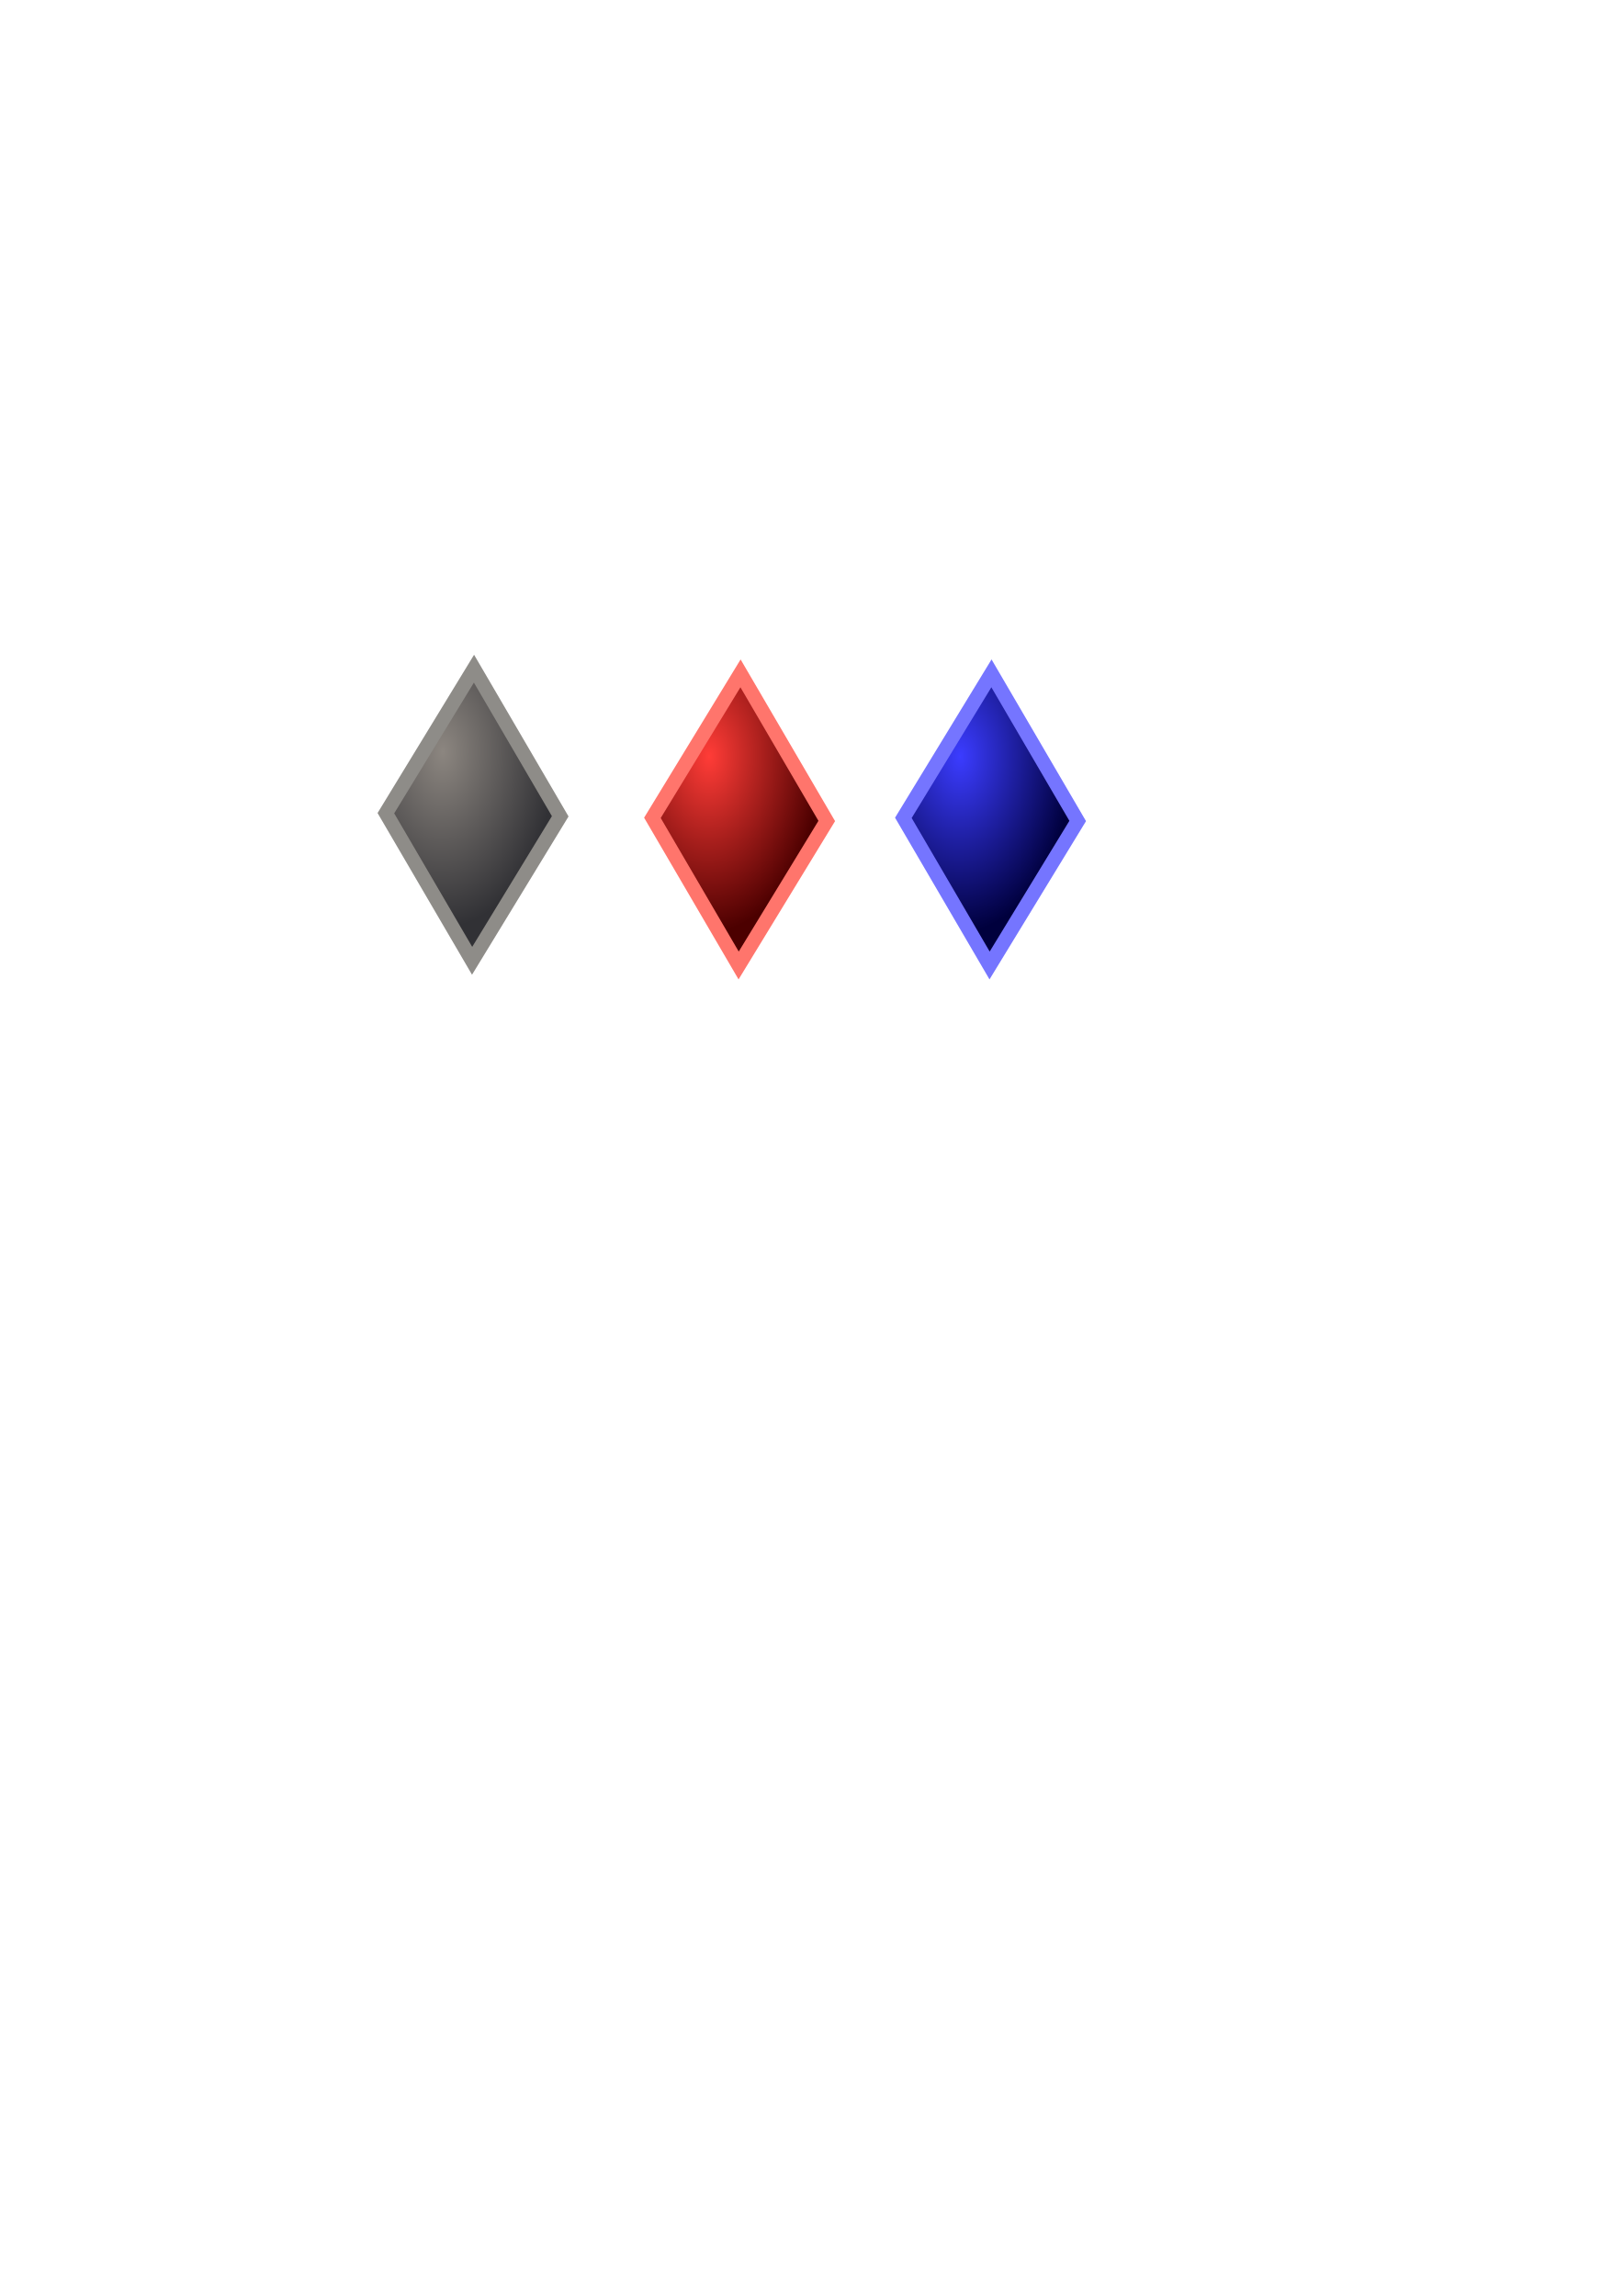
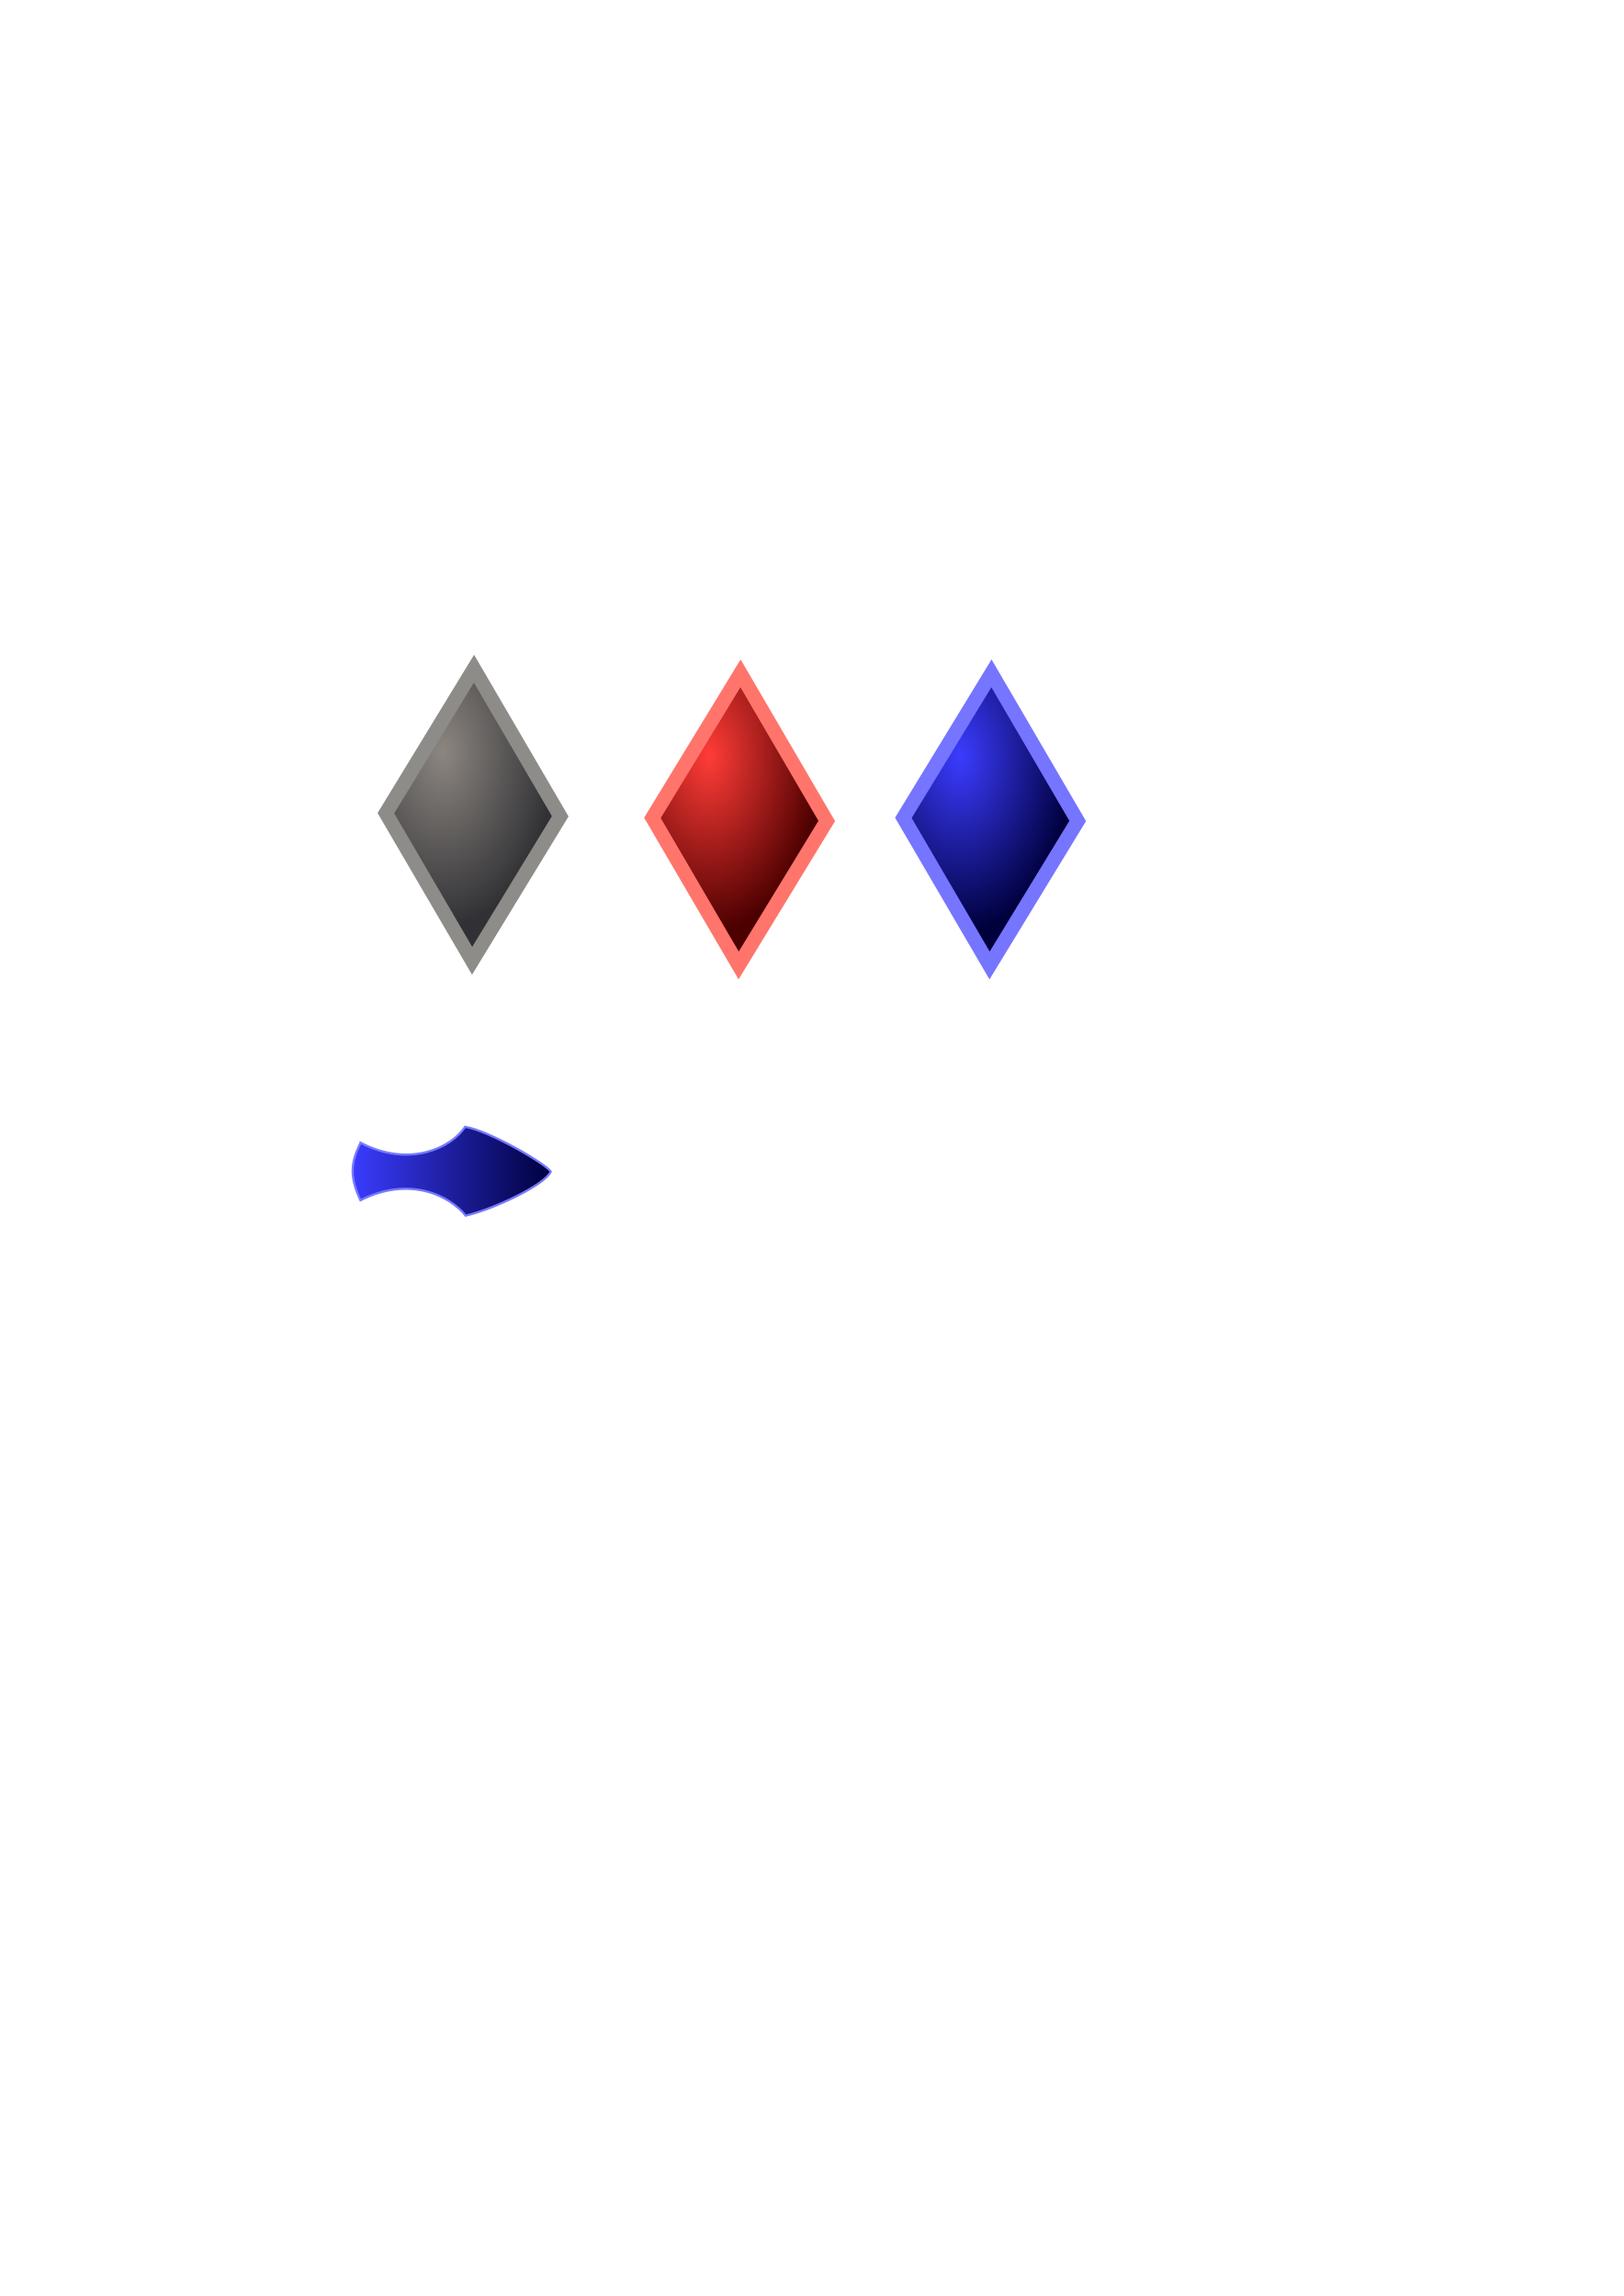
<svg xmlns="http://www.w3.org/2000/svg" xmlns:xlink="http://www.w3.org/1999/xlink" width="210mm" height="297mm" viewBox="0 0 744.094 1052.362" id="svg2" version="1.1">
  <defs id="defs4">
    <linearGradient id="linearGradient4140-7">
      <stop id="stop4189" offset="0" style="stop-color:#3b3cff;stop-opacity:1" />
      <stop id="stop4191" offset="1" style="stop-color:#00003d;stop-opacity:1" />
    </linearGradient>
    <linearGradient id="linearGradient4140-6">
      <stop id="stop4179" offset="0" style="stop-color:#8c8680;stop-opacity:1" />
      <stop id="stop4181" offset="1" style="stop-color:#313135;stop-opacity:1" />
    </linearGradient>
    <linearGradient id="linearGradient4140">
      <stop style="stop-color:#ff3c37;stop-opacity:1" offset="0" id="stop4142" />
      <stop style="stop-color:#4c0000;stop-opacity:1" offset="1" id="stop4144" />
    </linearGradient>
    <radialGradient xlink:href="#linearGradient4140-6" id="radialGradient4146" cx="192.561" cy="346.315" fx="192.561" fy="346.315" r="73.154" gradientUnits="userSpaceOnUse" gradientTransform="matrix(1.179595,0.01218971,-0.03198234,1.102058,-22.5677,-39.43284)" />
    <radialGradient xlink:href="#linearGradient4140" id="radialGradient4169" gradientUnits="userSpaceOnUse" gradientTransform="matrix(1.179595,0.01218971,-0.03198234,1.102058,-22.5677,-39.43284)" cx="192.561" cy="346.315" fx="192.561" fy="346.315" r="73.154" />
    <radialGradient xlink:href="#linearGradient4140-7" id="radialGradient4185" gradientUnits="userSpaceOnUse" gradientTransform="matrix(1.179595,0.01218971,-0.03198234,1.102058,-22.5677,-39.43284)" cx="192.561" cy="346.315" fx="192.561" fy="346.315" r="73.154" />
+     <linearGradient xlink:href="#linearGradient4140-7" id="linearGradient6129" x1="160.973" y1="536.833" x2="252.887" y2="536.833" gradientUnits="userSpaceOnUse" />
  </defs>
  <g id="layer1">
    <path style="fill:url(#radialGradient4146);fill-opacity:1.0;fill-rule:evenodd;stroke:#8e8c88;stroke-width:9.007;stroke-linecap:butt;stroke-linejoin:miter;stroke-opacity:1;stroke-miterlimit:4;stroke-dasharray:none" id="path3336" d="m 216.071,440.219 -66.071,-67.5 67.5,-66.071 66.071,67.5 z" transform="matrix(0.5981544,0,0,1.002389,87.11439,-0.8922121)" />
    <path transform="matrix(0.5981544,0,0,1.002389,209.2572,1.250645)" d="m 216.071,440.219 -66.071,-67.5 67.5,-66.071 66.071,67.5 z" id="path4167" style="fill:url(#radialGradient4169);fill-opacity:1;fill-rule:evenodd;stroke:#ff756c;stroke-width:9.007;stroke-linecap:butt;stroke-linejoin:miter;stroke-miterlimit:4;stroke-dasharray:none;stroke-opacity:1" />
    <path style="fill:url(#radialGradient4185);fill-opacity:1;fill-rule:evenodd;stroke:#7575ff;stroke-width:9.007;stroke-linecap:butt;stroke-linejoin:miter;stroke-miterlimit:4;stroke-dasharray:none;stroke-opacity:1" id="path4183" d="m 216.071,440.219 -66.071,-67.5 67.5,-66.071 66.071,67.5 z" transform="matrix(0.5981544,0,0,1.002389,324.2572,1.250645)" />
+     <path style="fill:url(#linearGradient6129);fill-opacity:1;fill-rule:evenodd;stroke:#777aff;stroke-width:1px;stroke-linecap:butt;stroke-linejoin:miter;stroke-opacity:1" d="m 165.268,523.791 c 22.232,11.607 41.607,2.321 47.857,-7.321 10.893,1.696 37.054,16.964 39.286,20.536 -2.768,6.161 -26.429,17.321 -39.018,20.179 -7.143,-9.018 -25.536,-18.482 -48.214,-7.054 -4.821,-10.446 -4.732,-16.875 0.089,-26.339 z" id="path5581" />
  </g>
</svg>
